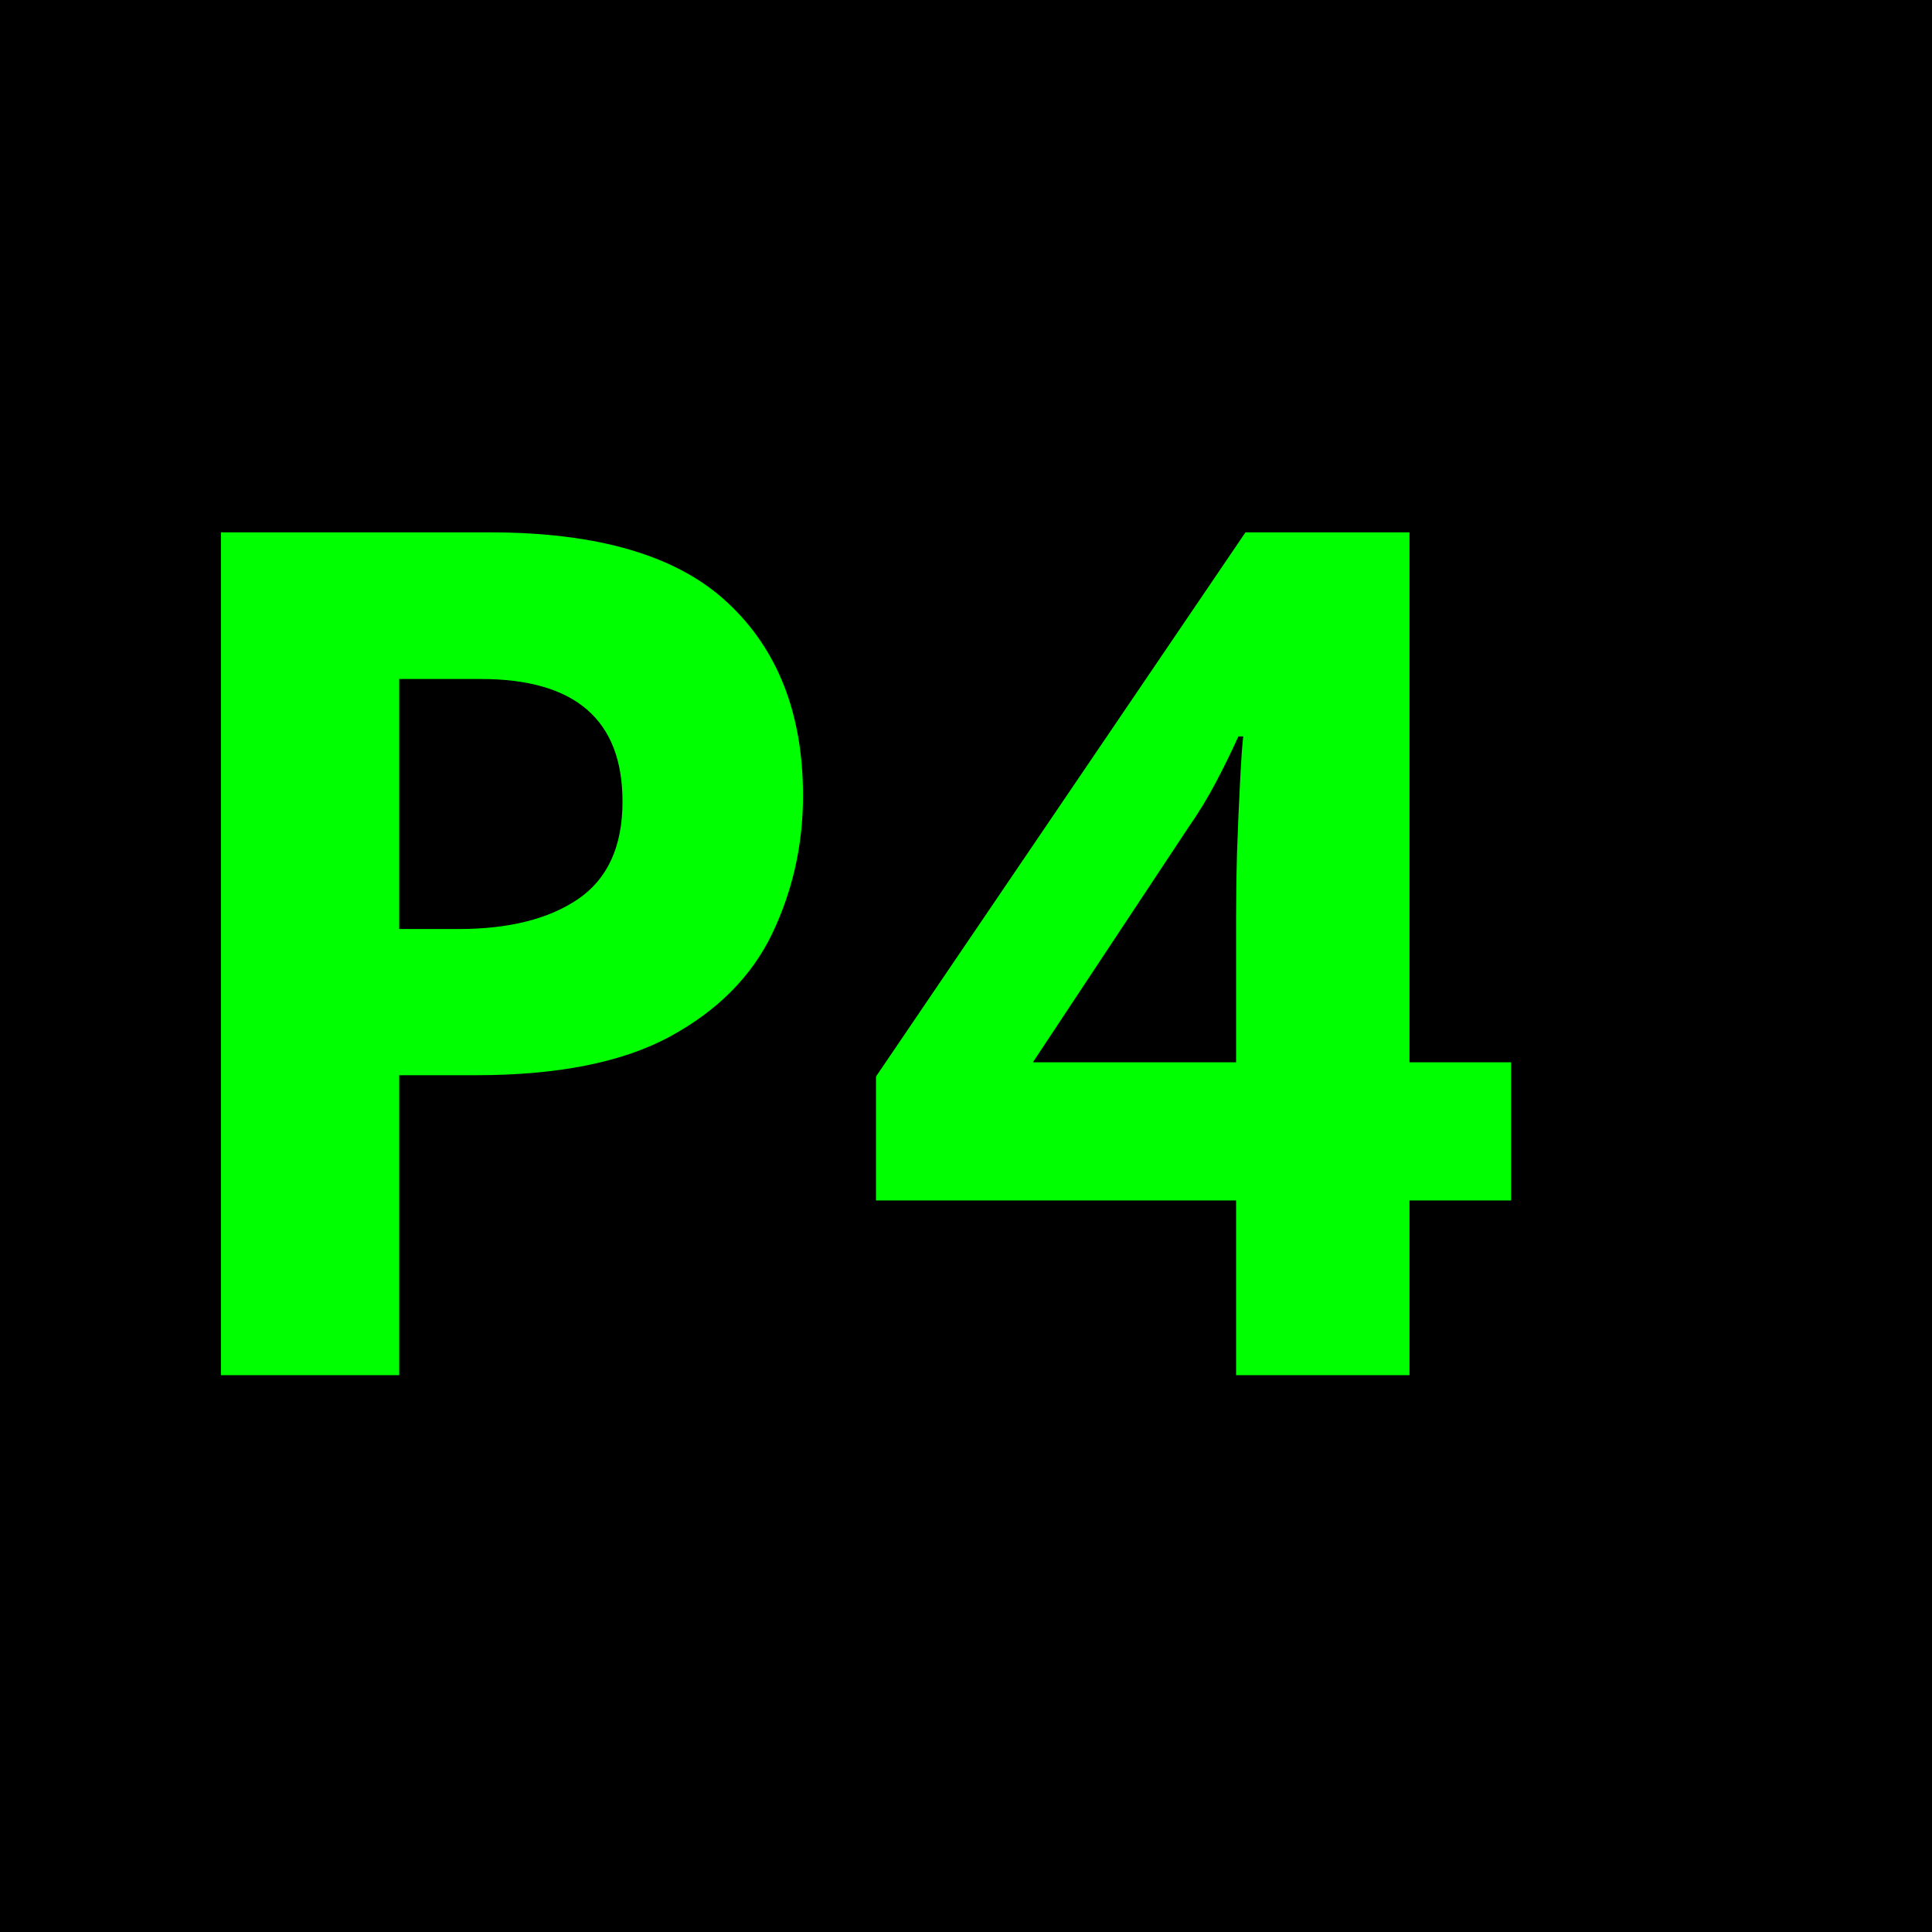
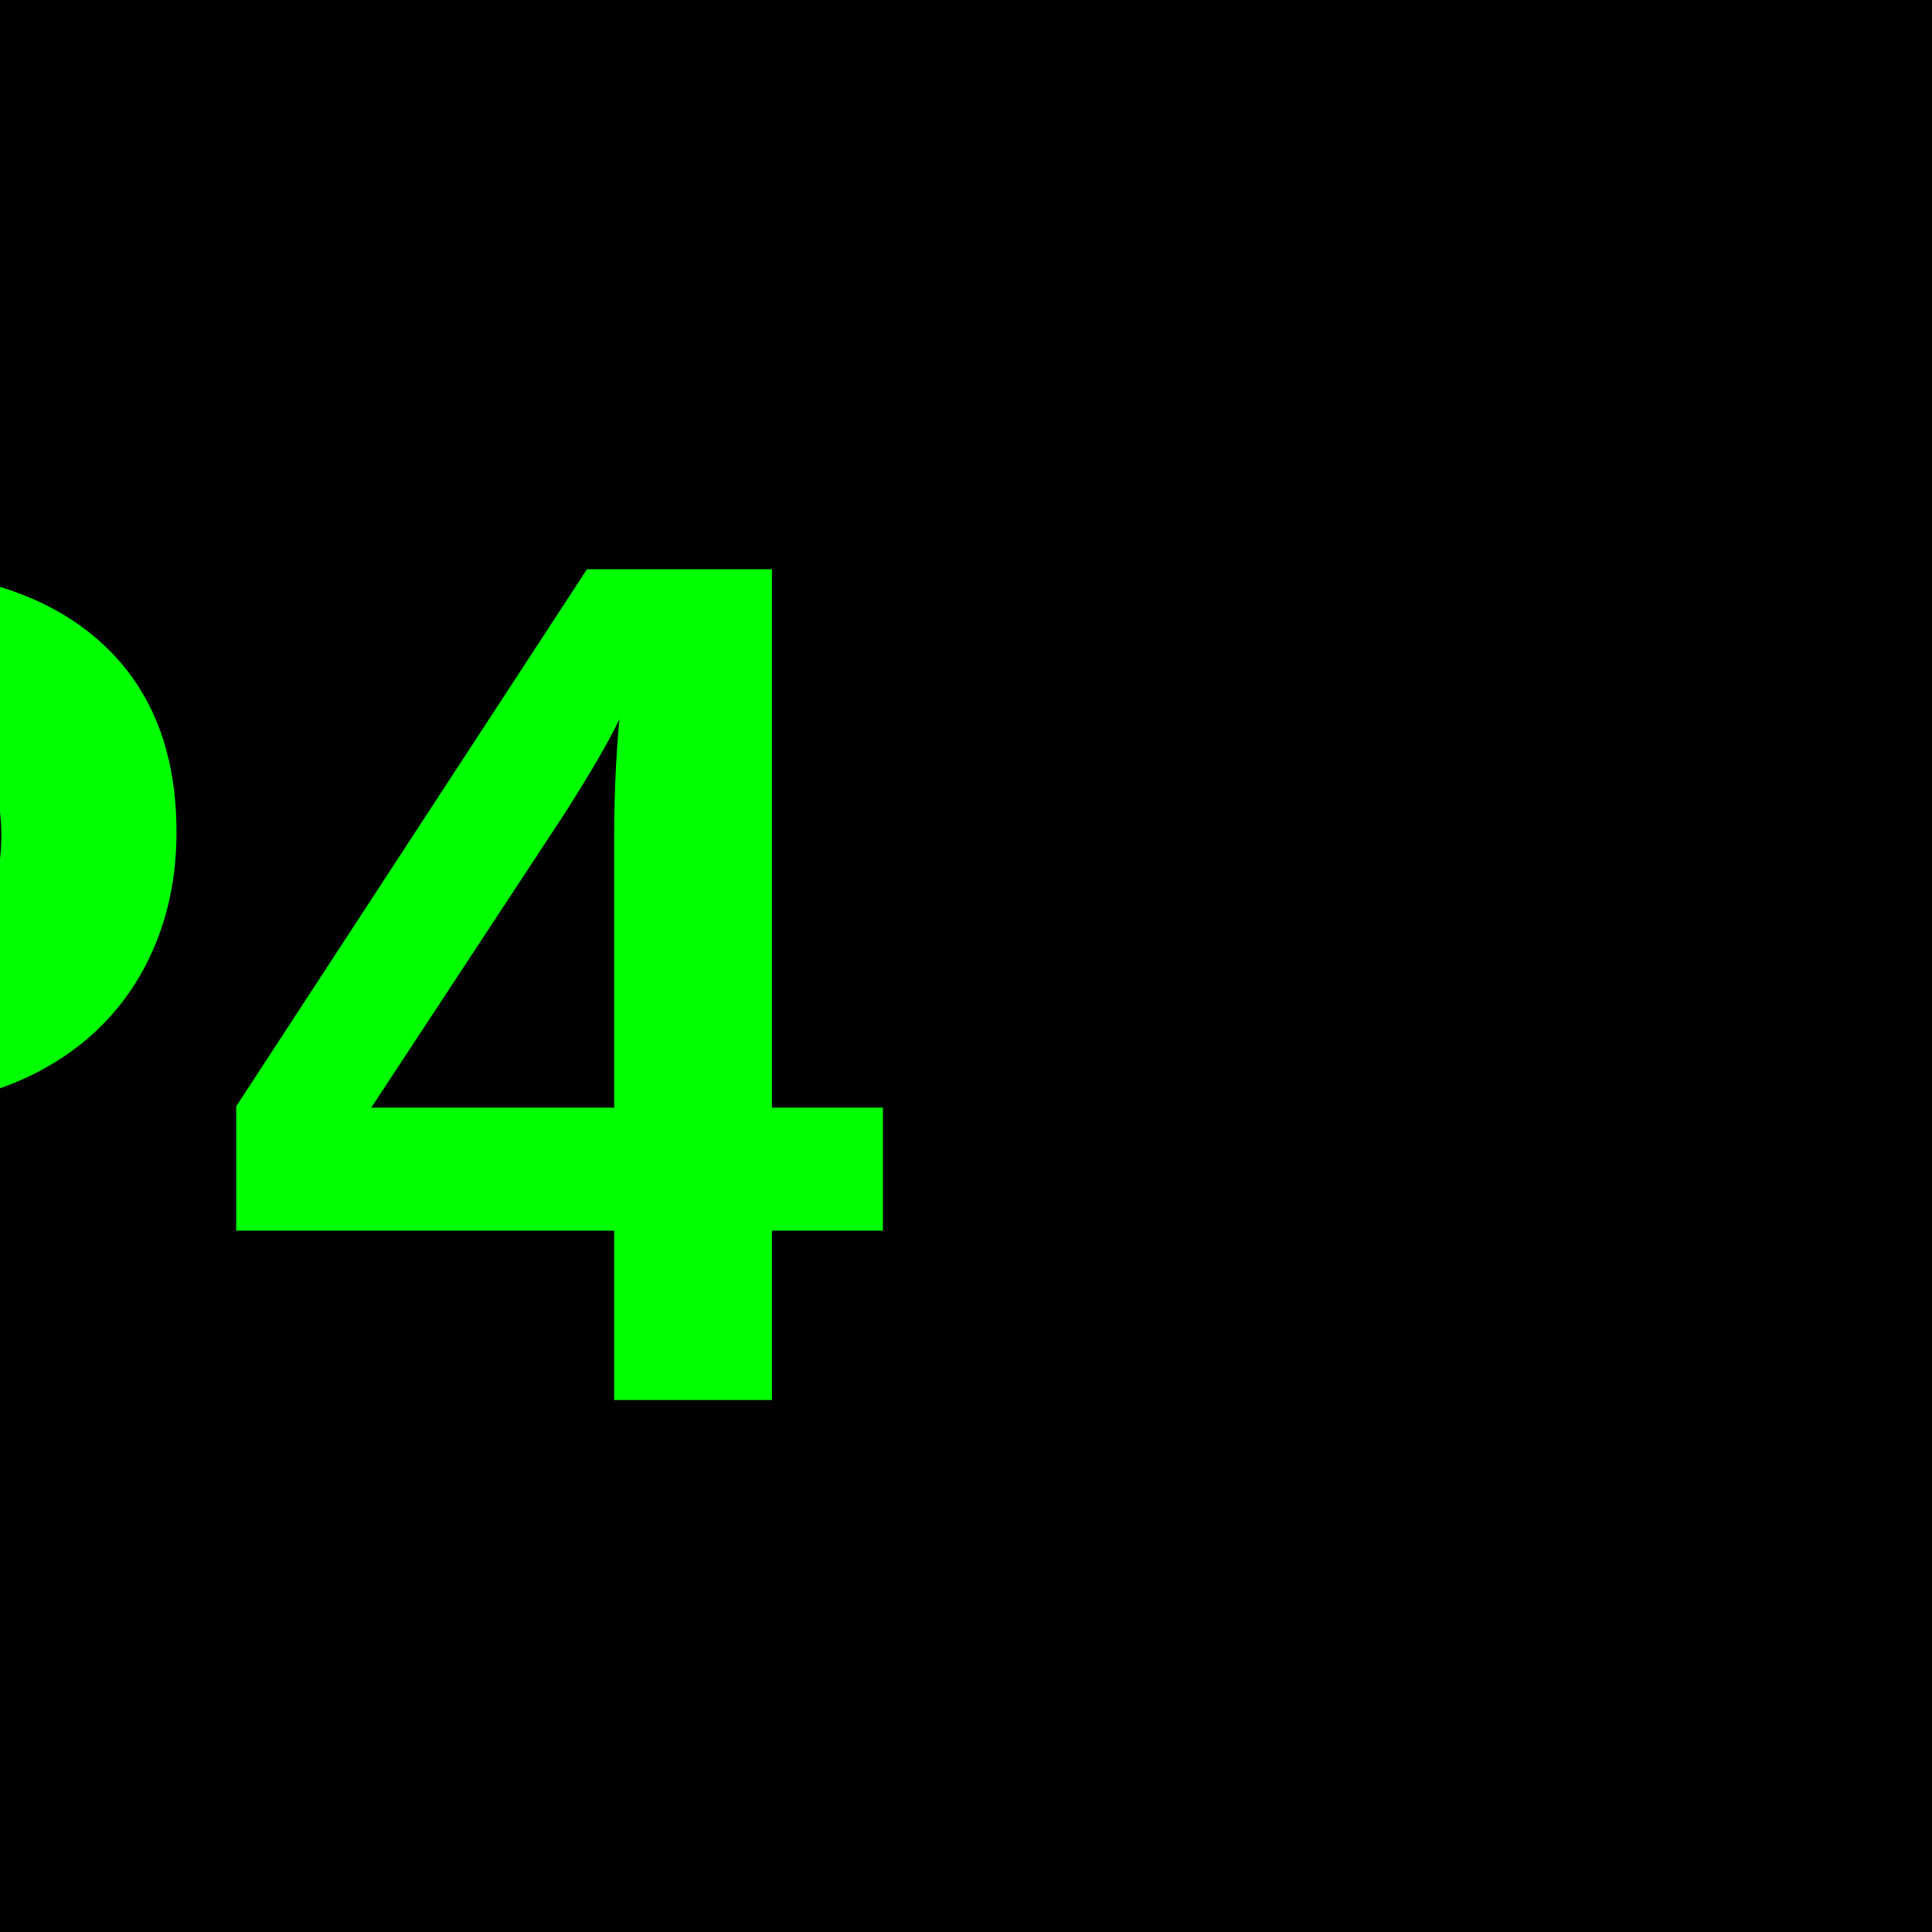
<svg xmlns="http://www.w3.org/2000/svg" width="256" height="256" viewBox="0 0 67.733 67.733" version="1.1" id="svg5">
  <defs id="defs2" />
  <g id="layer2">
    <rect style="fill:#000000;stroke:none;stroke-width:7.027" id="rect849" width="67.733" height="67.733" x="0" y="0" />
  </g>
  <g id="layer1">
-     <text xml:space="preserve" style="font-weight:bold;font-size:41.37px;line-height:1.25;font-family:sans-serif;-inkscape-font-specification:'sans-serif Bold';fill:#00ff00;fill-opacity:1;stroke-width:0.554" x="4.028" y="48.209" id="text8876">
-       <tspan id="tspan8874" style="fill:#00ff00;fill-opacity:1;stroke-width:0.554" x="4.028" y="48.209">P4</tspan>
+     <text xml:space="preserve" style="font-weight:bold;font-size:42.333px;line-height:1.25;font-family:sans-serif;-inkscape-font-specification:'sans-serif Bold';fill:#00ff00;fill-opacity:1;stroke-width:0.554" x="32.812" y="49.08" id="text8876">
+       <tspan id="tspan8874" style="font-style:normal;font-variant:normal;font-weight:bold;font-stretch:normal;font-size:42.333px;font-family:Arial;-inkscape-font-specification:'Arial Bold';text-align:center;text-anchor:middle;fill:#00ff00;fill-opacity:1;stroke-width:0.554" x="32.812" y="49.08">P4</tspan>
    </text>
  </g>
</svg>
